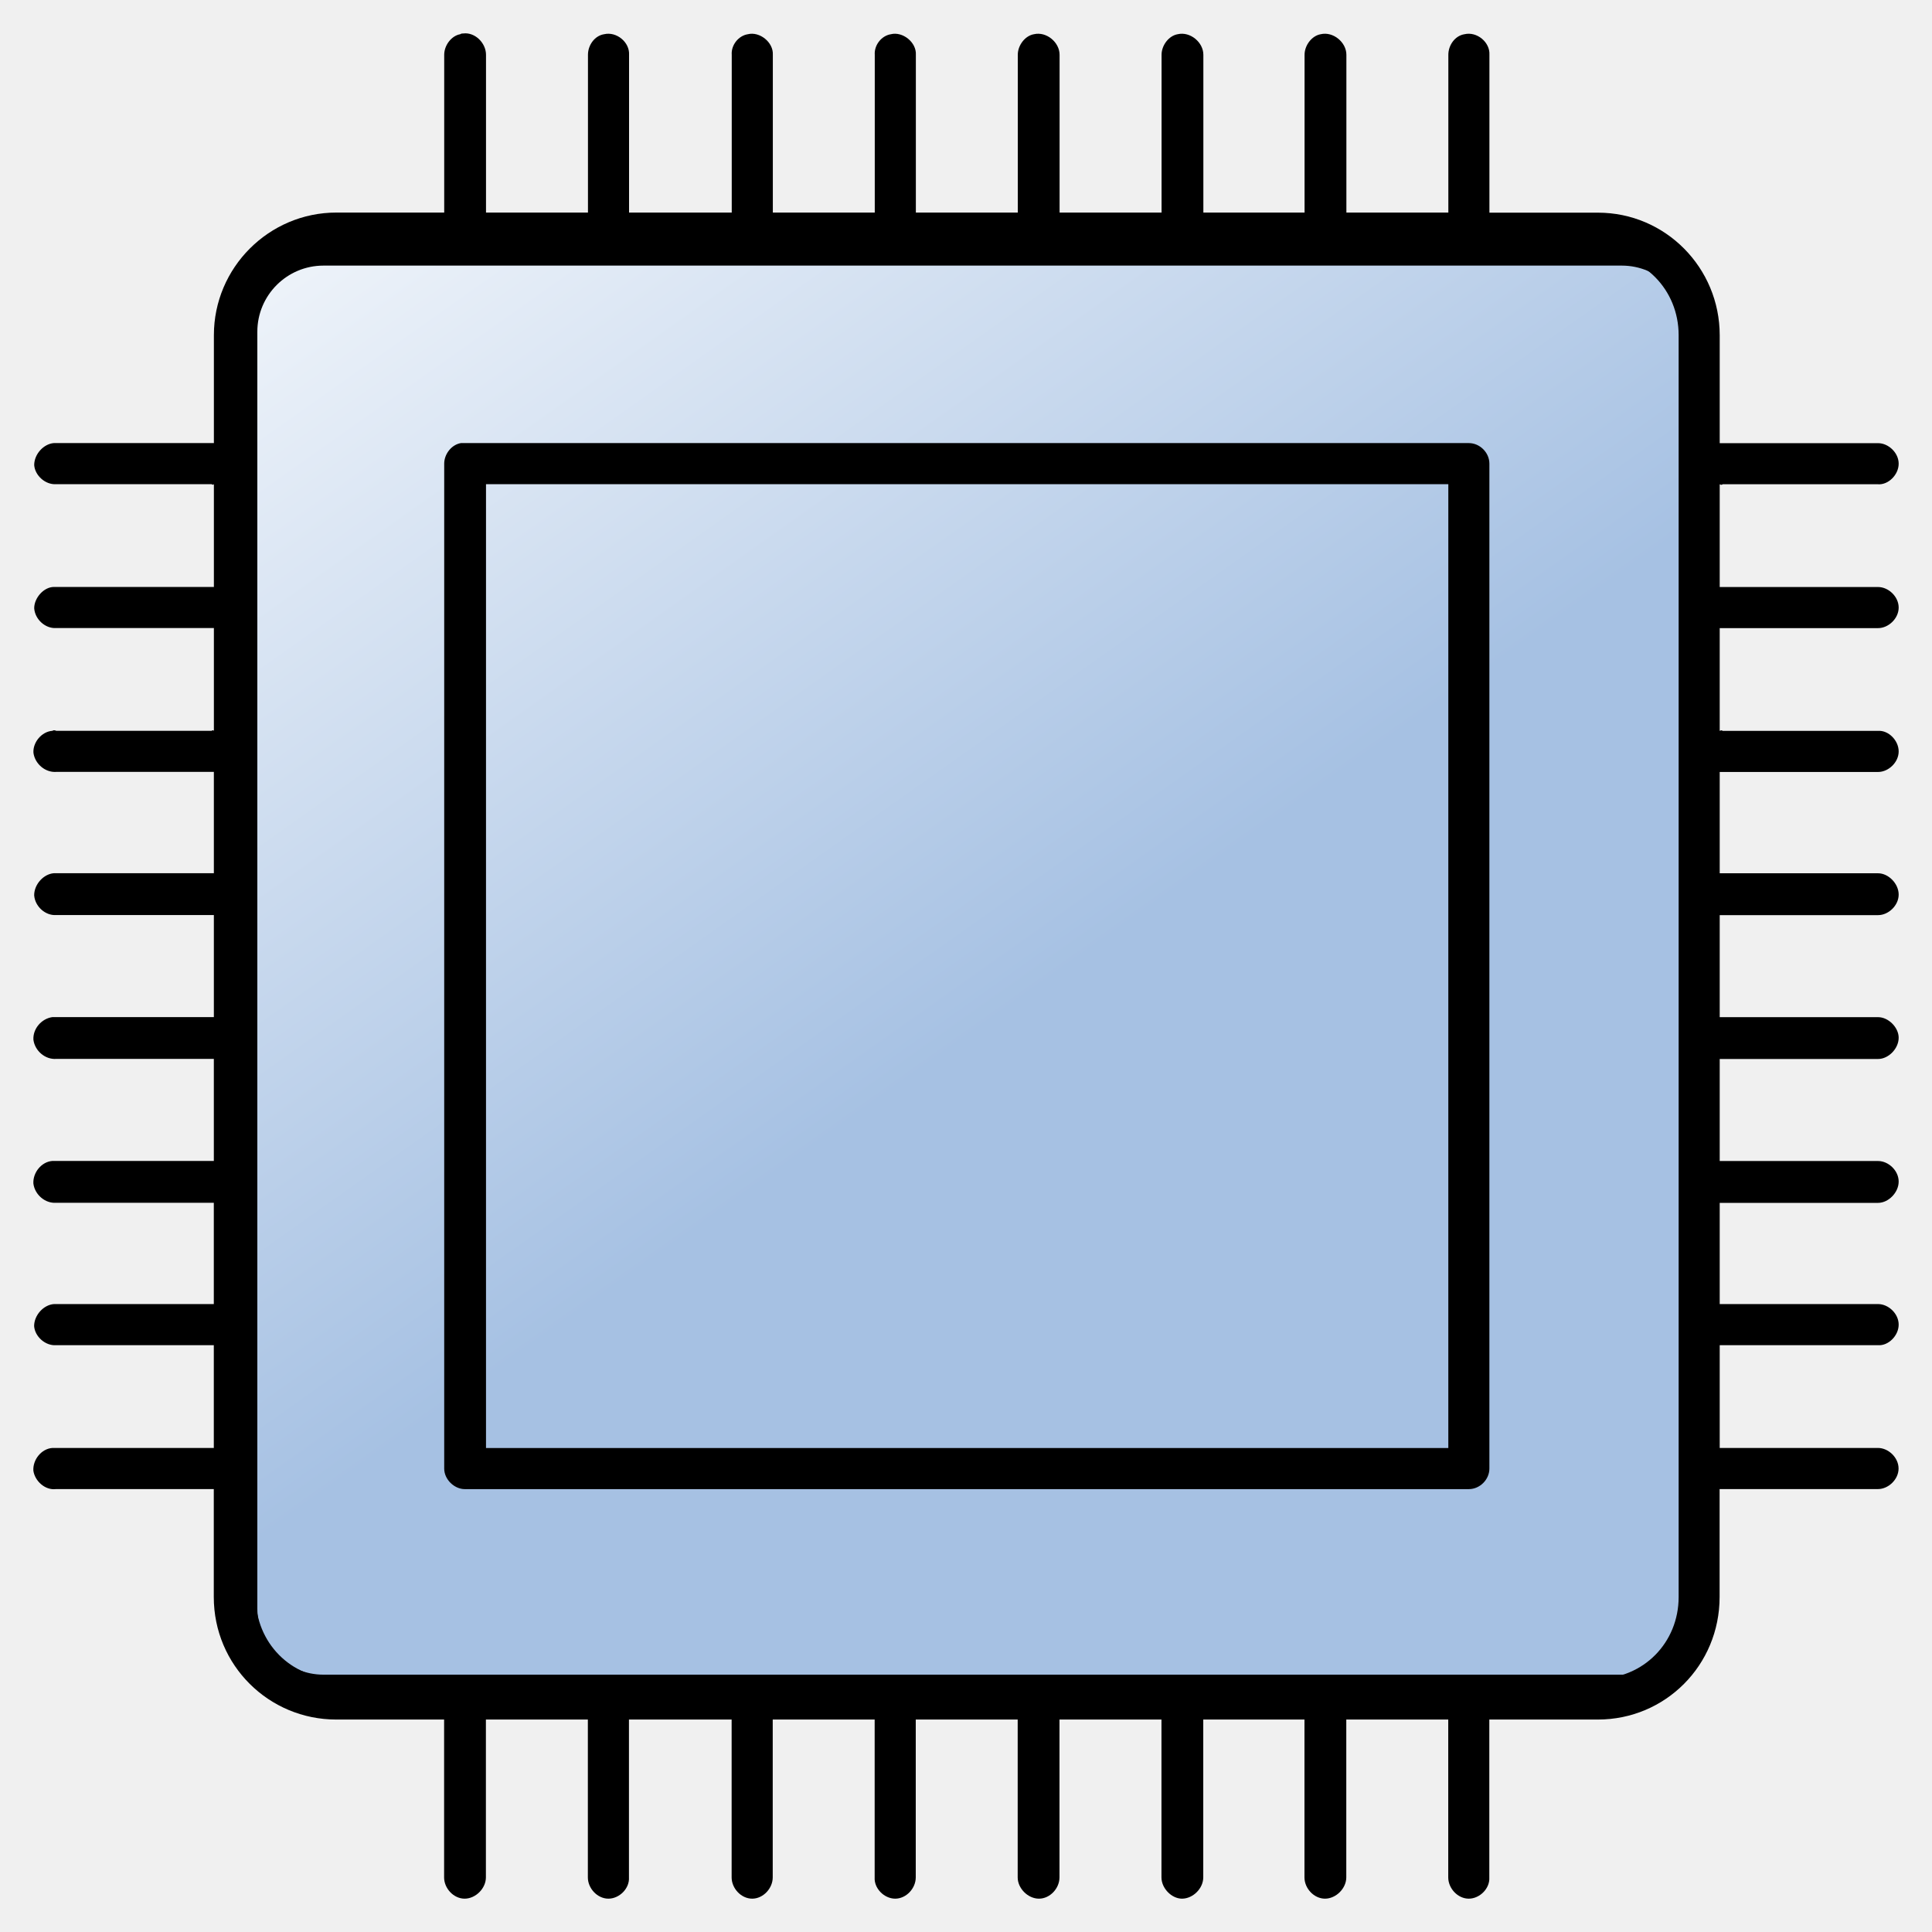
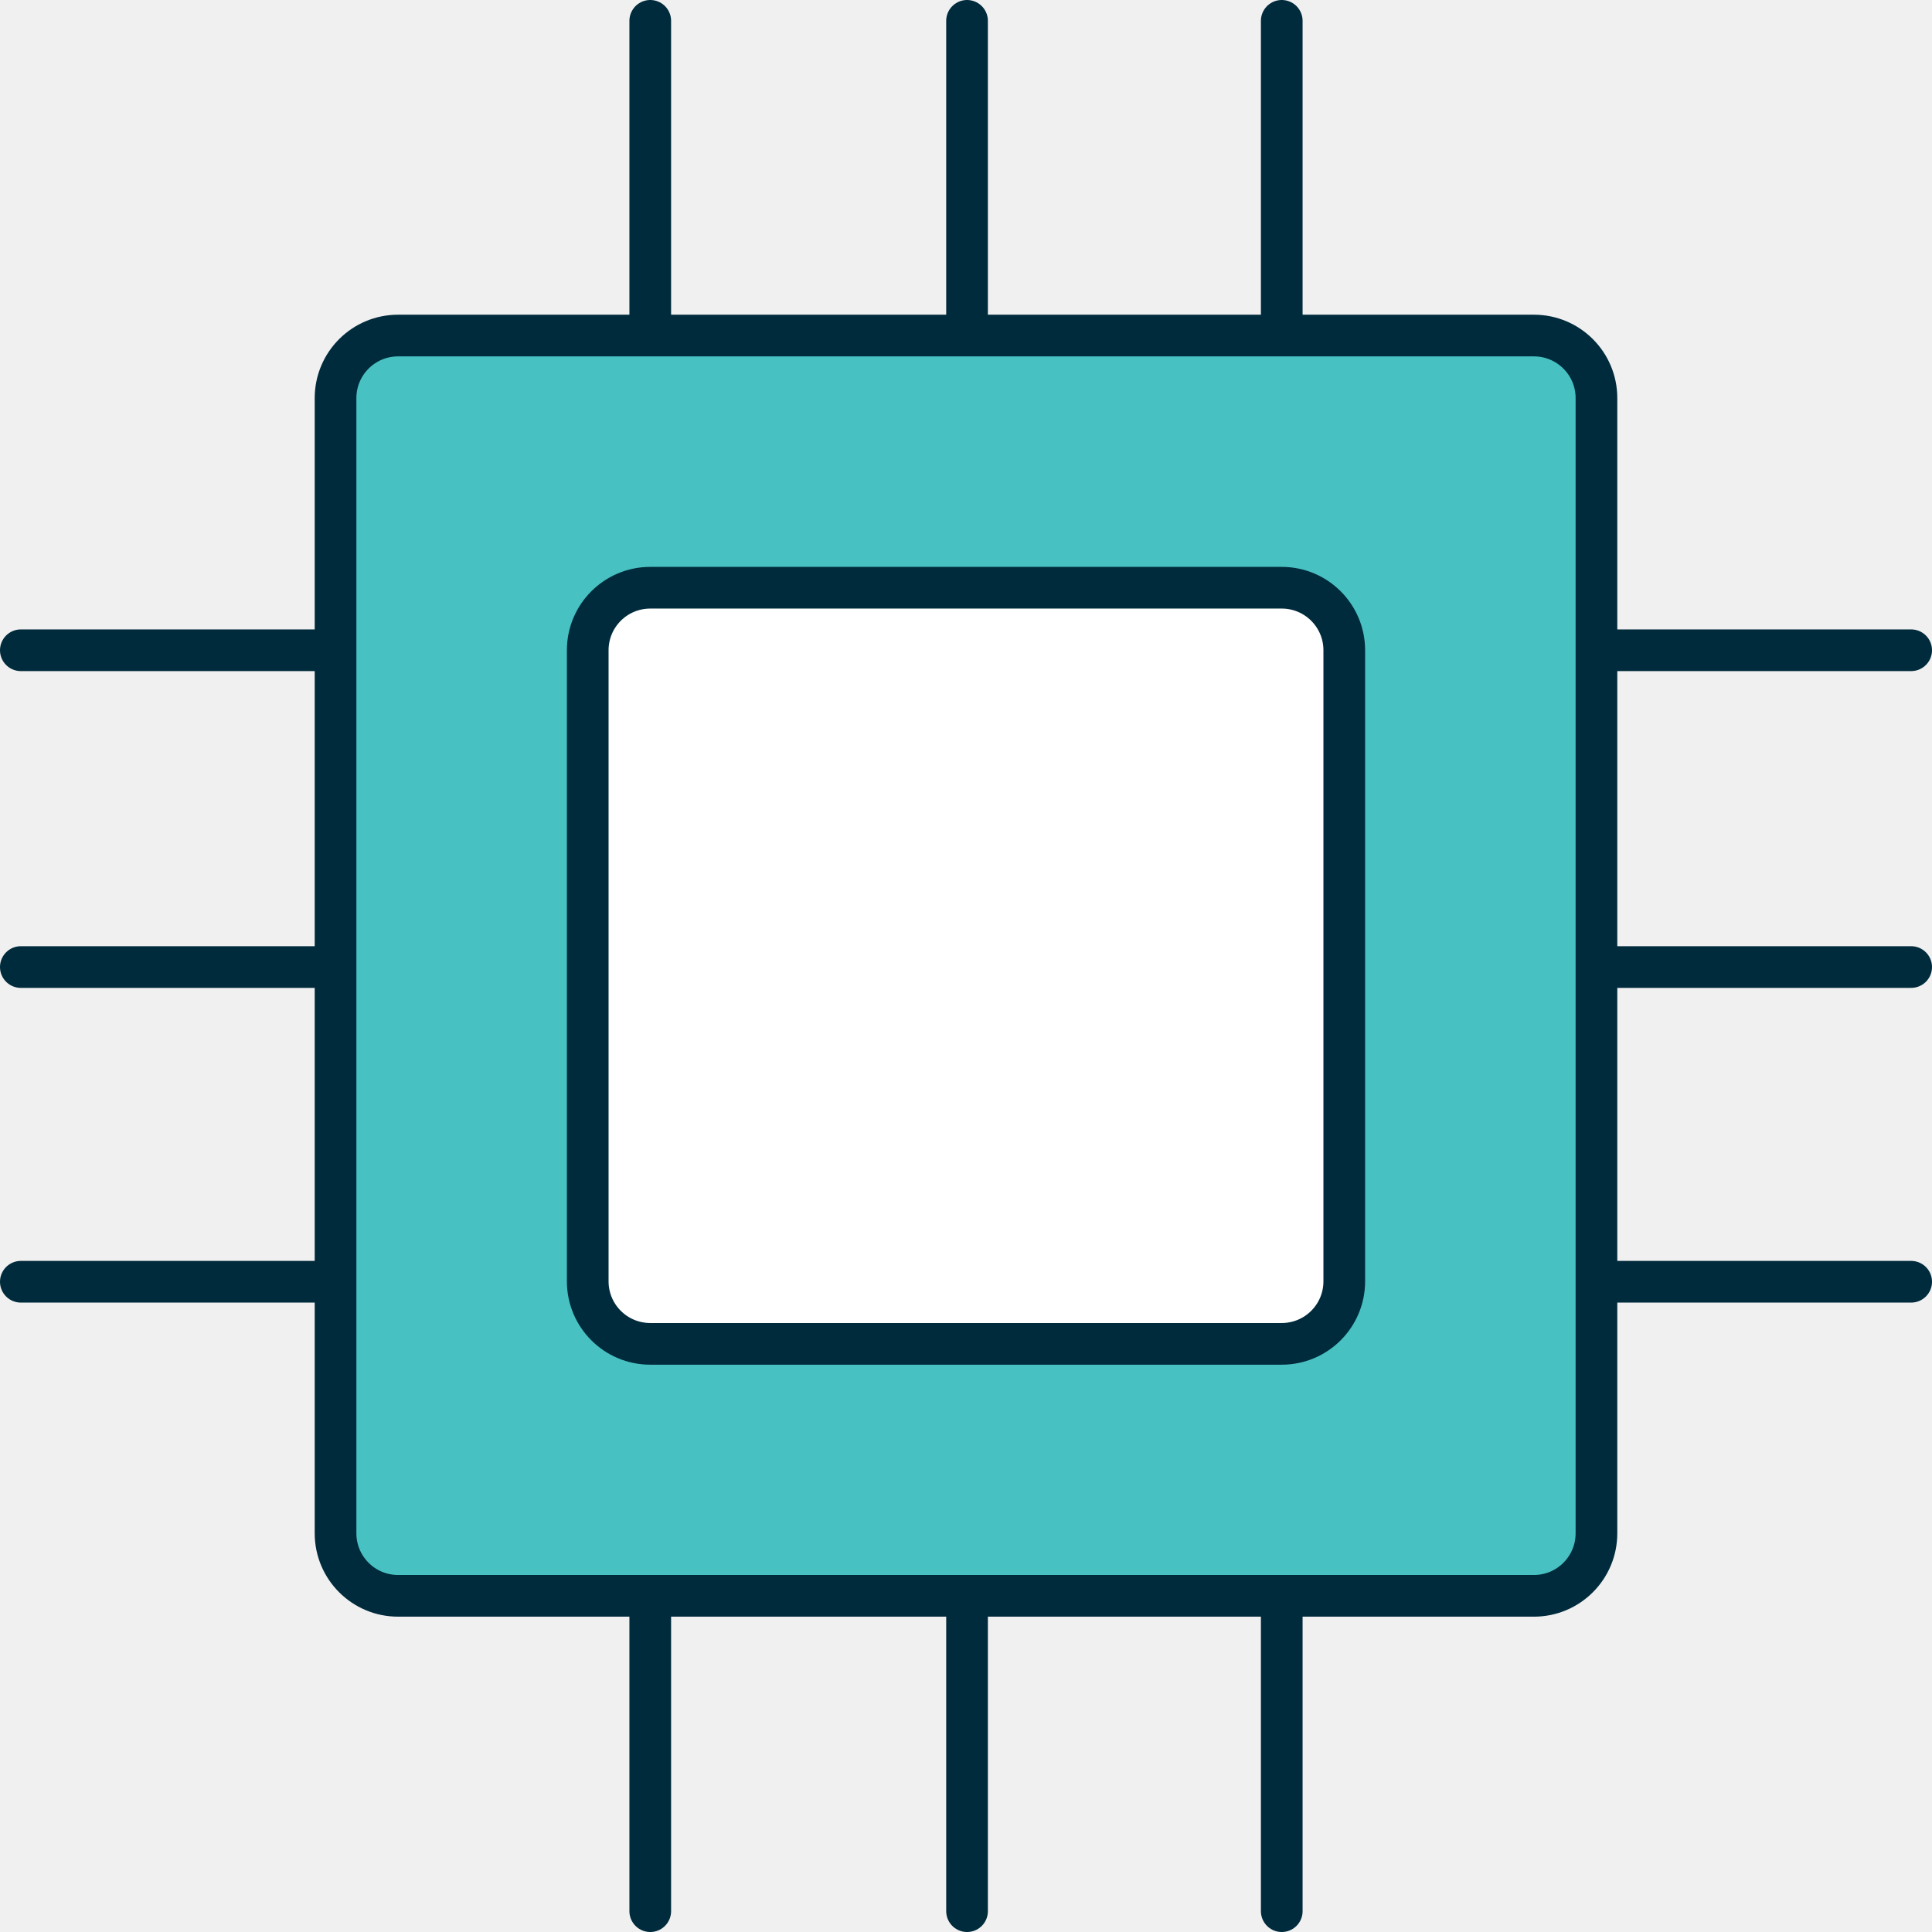
- <svg xmlns="http://www.w3.org/2000/svg" xmlns:xlink="http://www.w3.org/1999/xlink" version="1.1" width="100" height="100" id="svg5020" viewBox="0 0 100 100" preserveAspectRatio="none">
-   <defs id="defs5022">
-     <linearGradient id="linearGradient4167">
-       <stop offset="0" style="stop-color:#ffffff;stop-opacity:1" id="stop4169" />
-       <stop offset="1" style="stop-color:#a6c1e3;stop-opacity:1" id="stop4171" />
-     </linearGradient>
-     <filter x="-0.264" y="-0.292" width="1.527" height="1.584" color-interpolation-filters="sRGB" id="filter20257">
-       <feGaussianBlur stdDeviation="8.484" id="feGaussianBlur20259" />
-     </filter>
-     <linearGradient x1="302.366" y1="85.341" x2="273.785" y2="109.911" id="linearGradient20265" xlink:href="#linearGradient13263" gradientUnits="userSpaceOnUse" gradientTransform="translate(7.020117,-1.002874)" />
-     <linearGradient id="linearGradient13263">
-       <stop id="stop1" style="stop-color:#a9c3e4;stop-opacity:1" offset="0" />
-       <stop id="stop2" style="stop-color:#3465a4;stop-opacity:1" offset="1" />
-     </linearGradient>
-     <linearGradient xlink:href="#linearGradient13263" id="linearGradient3895" gradientUnits="userSpaceOnUse" gradientTransform="translate(7.020117,-1.002874)" x1="302.366" y1="85.341" x2="273.785" y2="109.911" />
-     <linearGradient xlink:href="#linearGradient13263" id="linearGradient3903" gradientUnits="userSpaceOnUse" gradientTransform="translate(7.020117,-1.002874)" x1="302.366" y1="85.341" x2="273.785" y2="109.911" />
-     <linearGradient xlink:href="#linearGradient13263" id="linearGradient3910" gradientUnits="userSpaceOnUse" gradientTransform="translate(7.020117,-1.002874)" x1="302.366" y1="85.341" x2="273.785" y2="109.911" />
-     <linearGradient xlink:href="#linearGradient13263" id="linearGradient3913" gradientUnits="userSpaceOnUse" gradientTransform="matrix(1.035307,0,0,1.148662,-226.3958,-83.99919)" x1="302.366" y1="85.341" x2="273.785" y2="109.911" />
-     <linearGradient xlink:href="#linearGradient13263" id="linearGradient3930" gradientUnits="userSpaceOnUse" gradientTransform="matrix(1.035307,0,0,1.148662,-226.3958,-83.99919)" x1="302.366" y1="85.341" x2="273.785" y2="109.911" />
-     <linearGradient xlink:href="#linearGradient13263" id="linearGradient3937" gradientUnits="userSpaceOnUse" gradientTransform="matrix(1.222333,0,0,1.356165,-277.2053,-108.6609)" x1="302.366" y1="85.341" x2="273.785" y2="109.911" />
-     <linearGradient xlink:href="#linearGradient13263" id="linearGradient3944" gradientUnits="userSpaceOnUse" gradientTransform="matrix(1.222333,0,0,1.356165,-277.2053,-108.6609)" x1="302.366" y1="85.341" x2="273.785" y2="109.911" />
-     <linearGradient xlink:href="#linearGradient13263" id="linearGradient3949" gradientUnits="userSpaceOnUse" gradientTransform="matrix(1.234087,0,0,1.369206,-280.0907,-109.8409)" x1="302.366" y1="85.341" x2="273.785" y2="109.911" />
-     <linearGradient xlink:href="#linearGradient13263" id="linearGradient3967" gradientUnits="userSpaceOnUse" gradientTransform="matrix(1.234087,0,0,1.369206,-280.0907,-109.8409)" x1="302.366" y1="85.341" x2="273.785" y2="109.911" />
-     <linearGradient xlink:href="#linearGradient13263" id="linearGradient3975" gradientUnits="userSpaceOnUse" gradientTransform="matrix(1.234087,0,0,1.369206,-280.0907,-109.8409)" x1="302.366" y1="85.341" x2="273.785" y2="109.911" />
-     <linearGradient xlink:href="#linearGradient13263" id="linearGradient3981" gradientUnits="userSpaceOnUse" gradientTransform="matrix(1.234087,0,0,1.369206,-280.0907,-109.8409)" x1="302.366" y1="85.341" x2="273.785" y2="109.911" />
-     <linearGradient xlink:href="#linearGradient13263" id="linearGradient3984" gradientUnits="userSpaceOnUse" gradientTransform="matrix(1.182314,0,0,1.311764,-268.3319,-100.7872)" x1="302.366" y1="85.341" x2="273.785" y2="109.911" />
-     <linearGradient xlink:href="#linearGradient4167" id="linearGradient4165" x1="6.126" y1="3.749" x2="44.463" y2="57.917" gradientUnits="userSpaceOnUse" />
-   </defs>
-   <rect style="color:#000000;clip-rule:nonzero;display:inline;overflow:visible;visibility:visible;opacity:1;isolation:auto;mix-blend-mode:normal;color-interpolation:sRGB;color-interpolation-filters:linearRGB;solid-color:#000000;solid-opacity:1;fill:url(#linearGradient4165);fill-opacity:1;fill-rule:nonzero;stroke:#000000;stroke-width:0.741;stroke-linecap:butt;stroke-linejoin:miter;stroke-miterlimit:4;stroke-dasharray:none;stroke-dashoffset:0;stroke-opacity:1;color-rendering:auto;image-rendering:auto;shape-rendering:auto;text-rendering:auto;enable-background:accumulate" id="rect4157" width="74.79" height="73.674" x="12.949" y="13.377" ry="3.795" />
-   <rect width="100" height="100" x="-0.01" y="0.01" id="border" style="opacity:0.643;fill:none;stroke:none" />
-   <rect style="fill:none;fill-rule:evenodd;stroke:#000000;stroke-width:0px;stroke-linecap:butt;stroke-linejoin:miter;stroke-opacity:1" id="externalBorder" width="99" height="99" x="0.2" y="0.2" />
-   <g transform="matrix(1.341125,0,0,1.341125,-17.05381,-17.05412)" id="g4">
-     <path style="fill:#000000" d="m 30.595,14.008 c -0.027,0 -0.084,0 -0.113,0.028 -0.339,0.057 -0.622,0.425 -0.622,0.793 l 0,5.978 c 0,0.057 0,0.085 0,0.113 l -4.161,0 c -2.604,0 -4.728,2.125 -4.728,4.731 l 0,4.165 c -0.028,0 -0.057,0 -0.085,0 l -6.001,0 c -0.028,0 -0.057,0 -0.085,0 -0.396,0.028 -0.764,0.425 -0.764,0.85 0.028,0.396 0.424,0.765 0.849,0.737 l 6.001,0 c 0.028,0.028 0.057,0.028 0.085,0 l 0,3.966 c -0.028,0 -0.057,0 -0.085,0 l -6.001,0 c -0.028,0 -0.057,0 -0.085,0 -0.396,0 -0.764,0.425 -0.764,0.821 0.028,0.425 0.424,0.793 0.849,0.765 l 6.001,0 c 0.028,0 0.057,0 0.085,0 l 0,3.966 c -0.028,-0.028 -0.057,-0.028 -0.085,0 l -6.001,0 c -0.057,-0.028 -0.113,-0.028 -0.142,0 -0.424,0.028 -0.764,0.453 -0.736,0.85 0.057,0.425 0.453,0.765 0.877,0.736 l 6.001,0 c 0.028,0 0.057,0 0.085,0 l 0,3.91 c -0.028,0 -0.057,0 -0.085,0 l -6.001,0 c -0.028,0 -0.057,0 -0.085,0 -0.396,0.028 -0.764,0.425 -0.764,0.85 0.028,0.425 0.424,0.793 0.849,0.765 l 6.001,0 c 0.028,0 0.057,0 0.085,0 l 0,3.938 c -0.028,0 -0.057,0 -0.085,0 l -6.001,0 c -0.057,0 -0.113,0 -0.142,0 -0.424,0.057 -0.764,0.453 -0.736,0.878 0.057,0.425 0.453,0.765 0.877,0.736 l 6.001,0 c 0.028,0 0.057,0 0.085,0 l 0,3.938 c -0.028,0 -0.057,0 -0.085,0 l -6.001,0 c -0.057,0 -0.113,0 -0.142,0 -0.424,0.028 -0.764,0.453 -0.736,0.878 0.057,0.426 0.453,0.766 0.877,0.737 l 6.001,0 c 0.028,0 0.057,0 0.085,0 l 0,3.909 c -0.028,0 -0.057,0 -0.085,0 l -6.001,0 c -0.028,0 -0.057,0 -0.085,0 -0.396,0.028 -0.764,0.425 -0.764,0.85 0.028,0.397 0.424,0.766 0.849,0.737 l 6.001,0 c 0.028,0 0.057,0 0.085,0 l 0,3.966 c -0.028,0 -0.057,0 -0.085,0 l -6.001,0 c -0.057,0 -0.113,0 -0.142,0 -0.424,0.028 -0.764,0.453 -0.736,0.879 0.057,0.396 0.453,0.765 0.877,0.708 l 6.001,0 c 0.028,0 0.057,0 0.085,0 l 0,4.165 c 0,2.635 2.123,4.73 4.728,4.73 l 4.161,0 c 0,0.028 0,0.085 0,0.113 l 0,5.979 c 0,0.425 0.368,0.821 0.792,0.821 0.426,0 0.821,-0.396 0.821,-0.821 l 0,-5.979 c 0,-0.028 0,-0.085 0,-0.113 l 3.935,0 c 0,0.028 0,0.085 0,0.113 l 0,5.979 c 0,0.425 0.369,0.821 0.793,0.821 0.425,0 0.821,-0.396 0.793,-0.821 l 0,-5.979 c 0,-0.028 0,-0.085 0,-0.113 l 3.963,0 c 0,0.028 0,0.085 0,0.113 l 0,5.979 c 0,0.425 0.368,0.821 0.793,0.821 0.424,0 0.793,-0.396 0.793,-0.821 l 0,-5.979 c 0,-0.028 0,-0.085 0,-0.113 l 3.934,0 c 0,0.028 0,0.085 0,0.113 l 0,5.979 c -0.027,0.425 0.369,0.821 0.793,0.821 0.425,0 0.793,-0.396 0.793,-0.821 l 0,-5.979 c 0,-0.028 0,-0.085 0,-0.113 l 3.934,0 c 0,0.028 0,0.085 0,0.113 l 0,5.979 c 0,0.425 0.396,0.821 0.821,0.821 0.425,0 0.792,-0.396 0.792,-0.821 l 0,-5.979 c 0,-0.028 0,-0.085 0,-0.113 l 3.936,0 c 0,0.028 0,0.085 0,0.113 l 0,5.979 c 0,0.425 0.396,0.821 0.792,0.821 0.425,0 0.821,-0.396 0.821,-0.821 l 0,-5.979 c 0,-0.028 0,-0.085 0,-0.113 l 3.906,0 c 0,0.028 0,0.085 0,0.113 l 0,5.979 c 0,0.425 0.368,0.821 0.793,0.821 0.425,0 0.821,-0.396 0.821,-0.821 l 0,-5.979 c 0,-0.028 0,-0.085 0,-0.113 l 3.935,0 c 0,0.028 0,0.085 0,0.113 l 0,5.979 c 0,0.425 0.368,0.821 0.792,0.821 0.425,0 0.821,-0.396 0.793,-0.821 l 0,-5.979 c 0,-0.028 0,-0.085 0,-0.113 l 4.189,0 c 2.604,0 4.699,-2.096 4.699,-4.73 l 0,-4.165 c 0.057,0 0.085,0 0.113,0 l 6.001,0 c 0.396,0 0.793,-0.368 0.793,-0.793 0,-0.426 -0.396,-0.794 -0.793,-0.794 l -5.997,0 c -0.028,0 -0.057,0 -0.113,0 l 0,-3.966 c 0.057,0 0.085,0 0.113,0 l 6.001,0 c 0.396,0.028 0.793,-0.368 0.793,-0.794 0,-0.425 -0.396,-0.793 -0.793,-0.793 l -6.001,0 c -0.028,0 -0.057,0 -0.085,0 0,0 0,0 -0.028,0 l 0,-3.906 c 0.057,0 0.085,0 0.113,0 l 6.001,0 c 0.396,0 0.793,-0.397 0.793,-0.822 0,-0.425 -0.396,-0.793 -0.793,-0.793 l -6.001,0 c -0.028,0 -0.057,0 -0.113,0 l 0,-3.938 c 0.057,0 0.085,0 0.113,0 l 6.001,0 c 0.396,0 0.793,-0.396 0.793,-0.821 0,-0.396 -0.396,-0.793 -0.793,-0.793 l -6.001,0 c -0.028,0 -0.057,0 -0.113,0 l 0,-3.938 c 0.057,0 0.085,0 0.113,0 l 6.001,0 c 0.396,0 0.793,-0.369 0.793,-0.793 0,-0.424 -0.396,-0.822 -0.793,-0.822 l -6.001,0 c -0.028,0 -0.057,0 -0.085,0 0,0 0,0 -0.028,0 l 0,-3.91 c 0.057,0 0.085,0 0.113,0 l 6.001,0 c 0.396,0 0.793,-0.368 0.793,-0.793 0,-0.425 -0.396,-0.822 -0.793,-0.793 l -6.001,0 c -0.028,-0.028 -0.057,-0.028 -0.113,0 l 0,-3.966 c 0.057,0 0.085,0 0.113,0 l 6.001,0 c 0.396,0 0.793,-0.368 0.793,-0.793 0,-0.425 -0.396,-0.793 -0.793,-0.793 l -6.001,0 c -0.028,0 -0.057,0 -0.085,0 0,0 0,0 -0.028,0 l 0,-3.966 c 0.057,0.028 0.085,0.028 0.113,0 l 6.001,0 c 0.396,0.028 0.793,-0.369 0.793,-0.793 0,-0.424 -0.396,-0.793 -0.793,-0.793 l -6.001,0 c -0.028,0 -0.057,0 -0.085,0 0,0 0,0 -0.028,0 l 0,-4.165 c 0,-2.606 -2.095,-4.731 -4.699,-4.731 l -4.189,0 c 0,-0.028 0,-0.057 0,-0.113 l 0,-5.981 c 0.028,-0.482 -0.481,-0.907 -0.962,-0.793 -0.368,0.057 -0.623,0.425 -0.623,0.793 l 0,5.978 c 0,0.057 0,0.085 0,0.113 l -3.935,0 c 0,-0.028 0,-0.057 0,-0.113 l 0,-5.978 c 0,-0.482 -0.51,-0.907 -0.991,-0.793 -0.34,0.057 -0.623,0.425 -0.623,0.793 l 0,5.978 c 0,0.057 0,0.085 0,0.113 l -3.906,0 c 0,-0.028 0,-0.057 0,-0.113 l 0,-5.978 c 0,-0.482 -0.51,-0.907 -0.991,-0.793 -0.339,0.057 -0.622,0.425 -0.622,0.793 l 0,5.978 c 0,0.057 0,0.085 0,0.113 l -3.936,0 c 0,-0.028 0,-0.057 0,-0.113 l 0,-5.978 c 0,-0.482 -0.509,-0.907 -0.99,-0.793 -0.34,0.057 -0.623,0.425 -0.623,0.793 l 0,5.978 c 0,0.057 0,0.085 0,0.113 l -3.934,0 c 0,-0.028 0,-0.057 0,-0.113 l 0,-5.978 c 0.028,-0.482 -0.51,-0.907 -0.963,-0.793 -0.367,0.057 -0.65,0.425 -0.623,0.793 l 0,5.978 c 0,0.057 0,0.085 0,0.113 l -3.934,0 c 0,-0.028 0,-0.057 0,-0.113 l 0,-5.978 c 0.027,-0.482 -0.51,-0.907 -0.963,-0.793 -0.368,0.057 -0.651,0.425 -0.623,0.793 l 0,5.978 c 0,0.057 0,0.085 0,0.113 l -3.963,0 c 0,-0.028 0,-0.057 0,-0.113 l 0,-5.978 c 0.028,-0.482 -0.481,-0.907 -0.963,-0.793 -0.367,0.057 -0.623,0.425 -0.623,0.793 l 0,5.978 c 0,0.057 0,0.085 0,0.113 l -3.935,0 c 0,-0.028 0,-0.057 0,-0.113 l 0,-5.978 c 0,-0.454 -0.425,-0.879 -0.878,-0.822 l 0,0 z m -4.896,8.499 48.689,0 c 1.755,0 3.114,1.388 3.114,3.145 l 0,48.702 c 0,1.756 -1.359,3.145 -3.114,3.145 l -48.689,0 c -1.756,0 -3.114,-1.389 -3.114,-3.145 l 0,-48.702 c -0.001,-1.756 1.358,-3.145 3.114,-3.145 l 0,0 z m 4.812,7.309 c -0.368,0.057 -0.651,0.425 -0.651,0.793 l 0,38.786 c 0,0.425 0.396,0.793 0.792,0.793 l 38.753,0 c 0.425,0 0.793,-0.368 0.793,-0.793 l 0,-38.785 c 0,-0.425 -0.368,-0.793 -0.793,-0.793 l -38.753,0 c 0,0 -0.027,0 -0.057,0 -0.027,-0.001 -0.056,-0.001 -0.084,-0.001 l 0,0 z m 0.962,1.587 37.14,0 0,37.198 -37.14,0 0,-37.198 0,0 z" id="path6" />
+ <svg xmlns="http://www.w3.org/2000/svg" id="Layer_1" data-name="Layer 1" viewBox="0 0 92.7 92.7">
+   <g>
+     <path d="M46.4,16.1V1M31.2,16.1V1M61.5,16.1V1M31.2,91.7V76.6M61.5,91.7V76.6M46.4,91.7V76.6M76.6,46.4H91.7M76.6,31.2H91.7M76.6,61.5H91.7M1,31.2H16.1M1,61.5H16.1M1,46.4H16.1" style="fill: none;stroke: #002b3c;stroke-linecap: round;stroke-linejoin: round;stroke-width: 2px" />
+     <rect x="16.1" y="16.1" width="60.5" height="60.47" rx="3" style="fill: #48c1c2;stroke: #002b3c;stroke-linecap: round;stroke-linejoin: round;stroke-width: 2px" />
+     <rect x="28.2" y="28.2" width="36.3" height="36.28" rx="3" style="fill: #fff;stroke: #002b3c;stroke-linecap: round;stroke-linejoin: round;stroke-width: 2px" />
  </g>
</svg>
